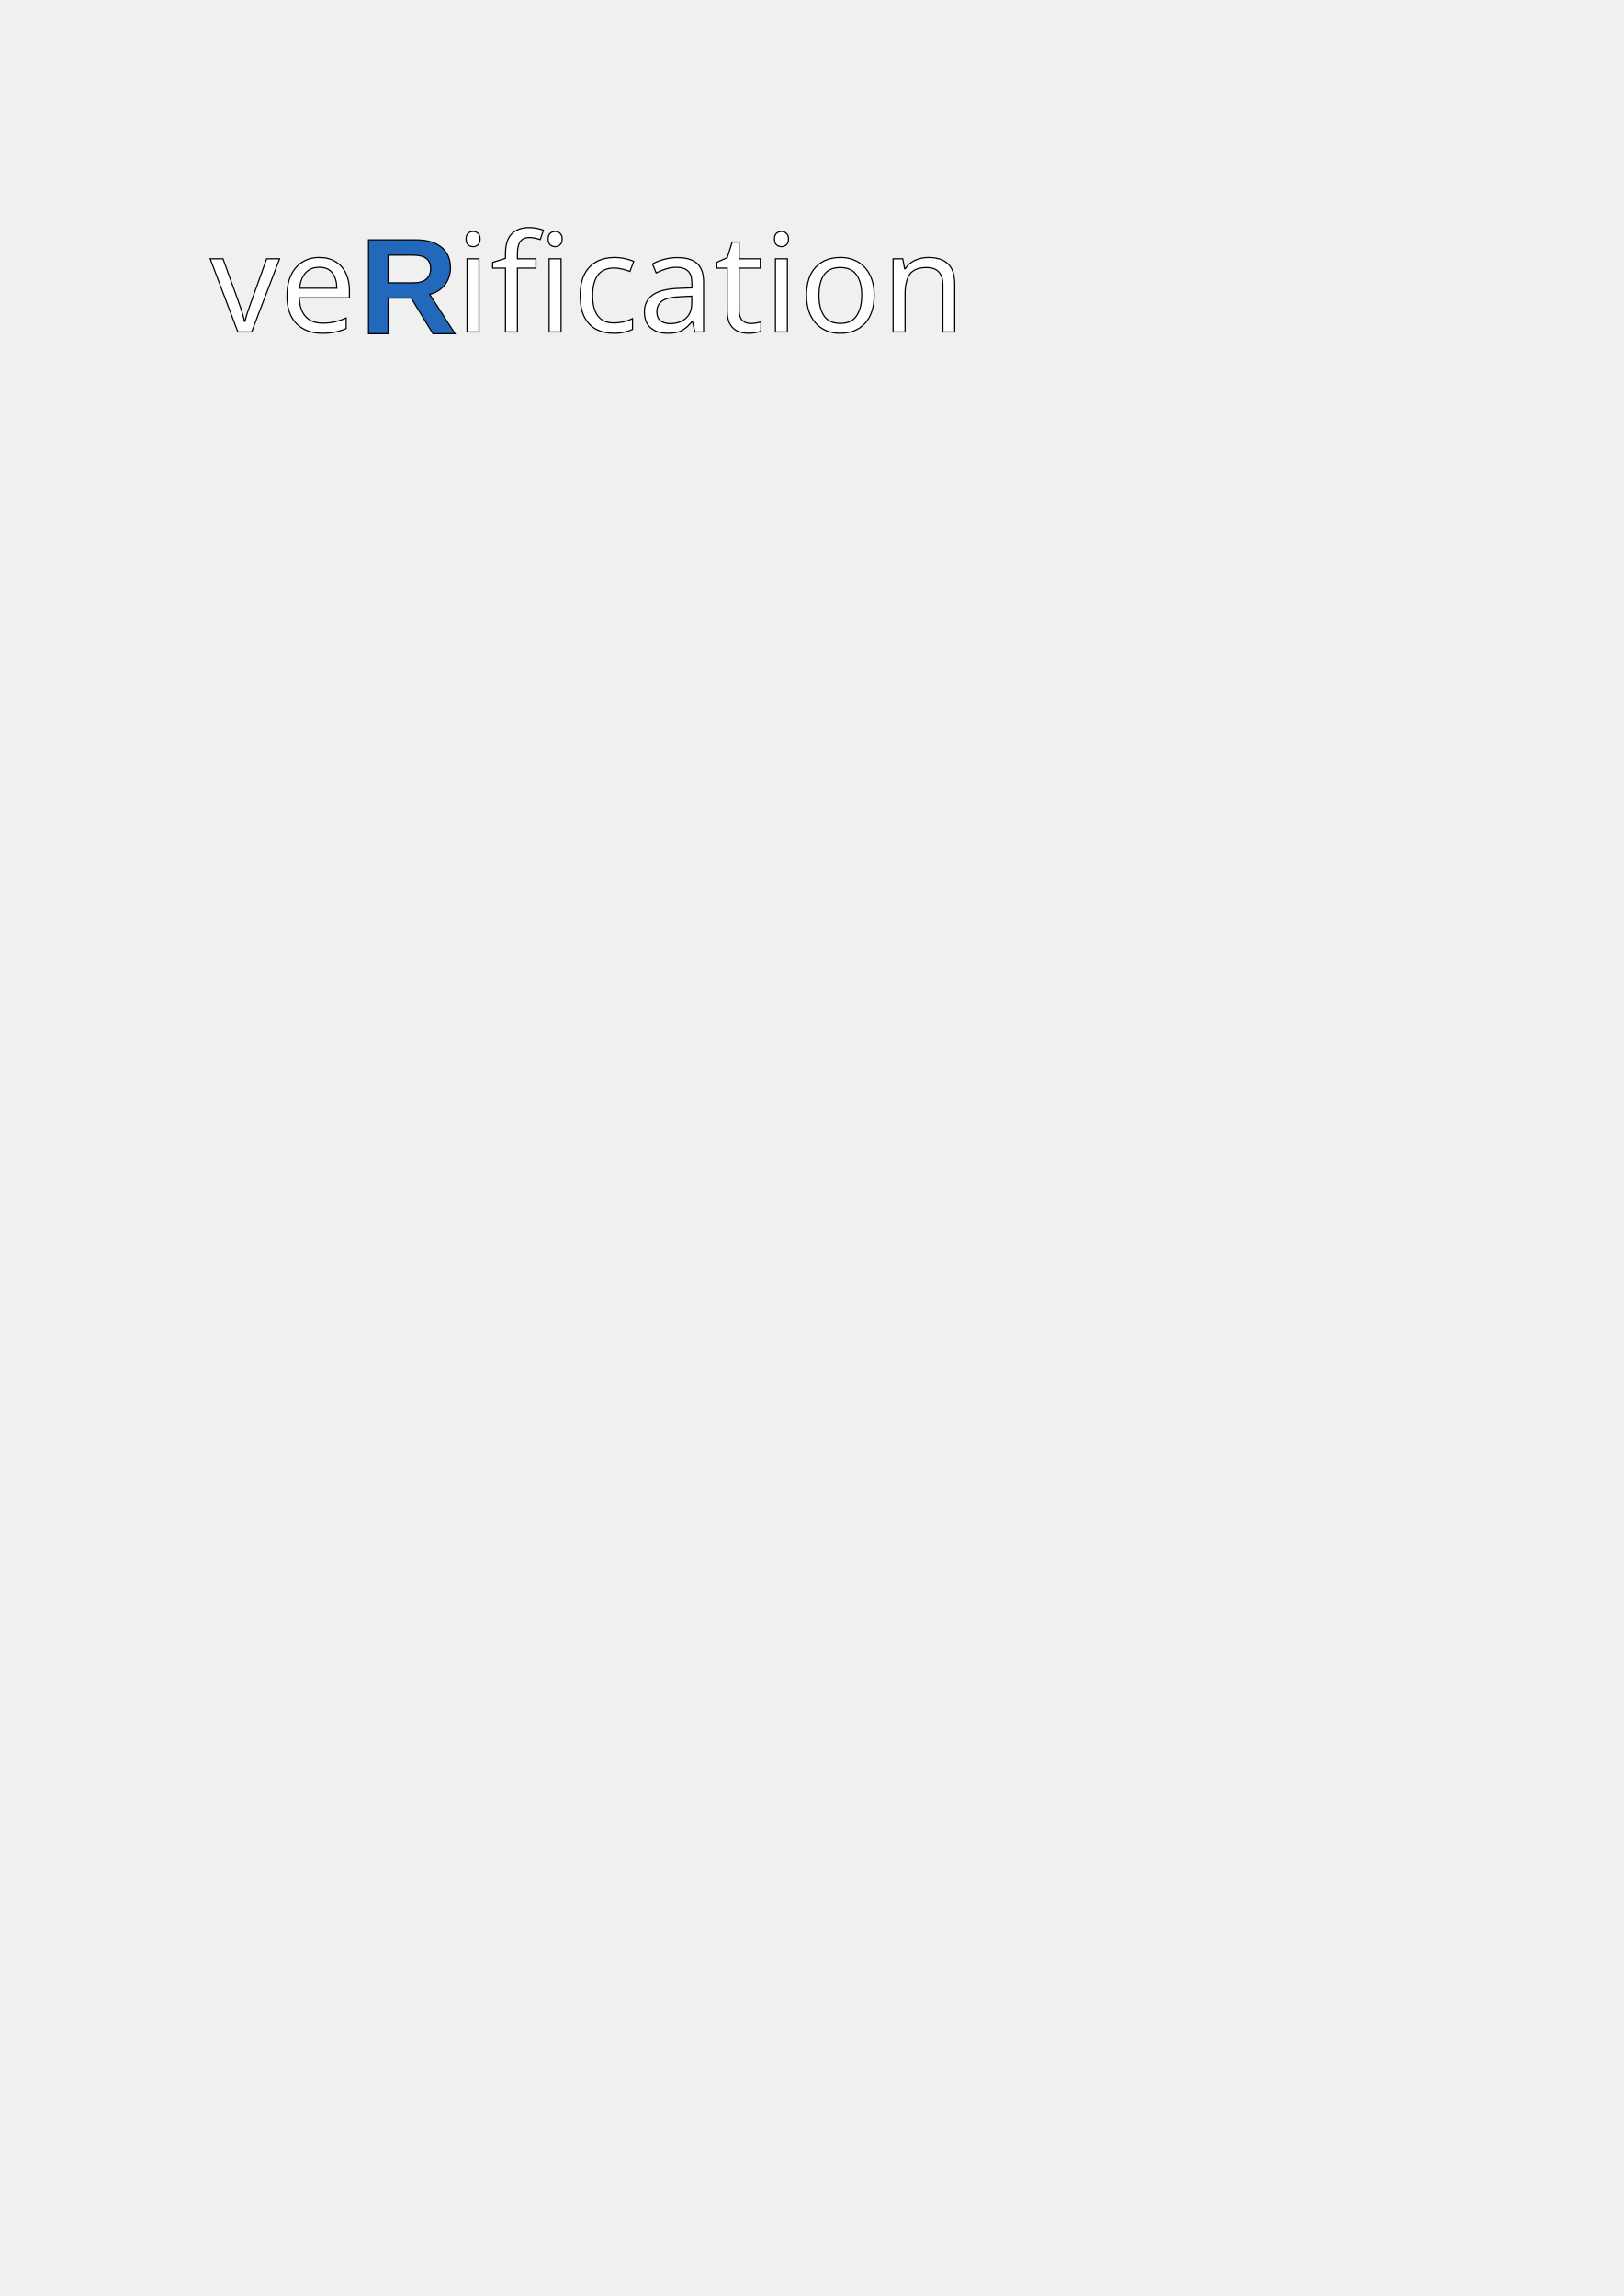
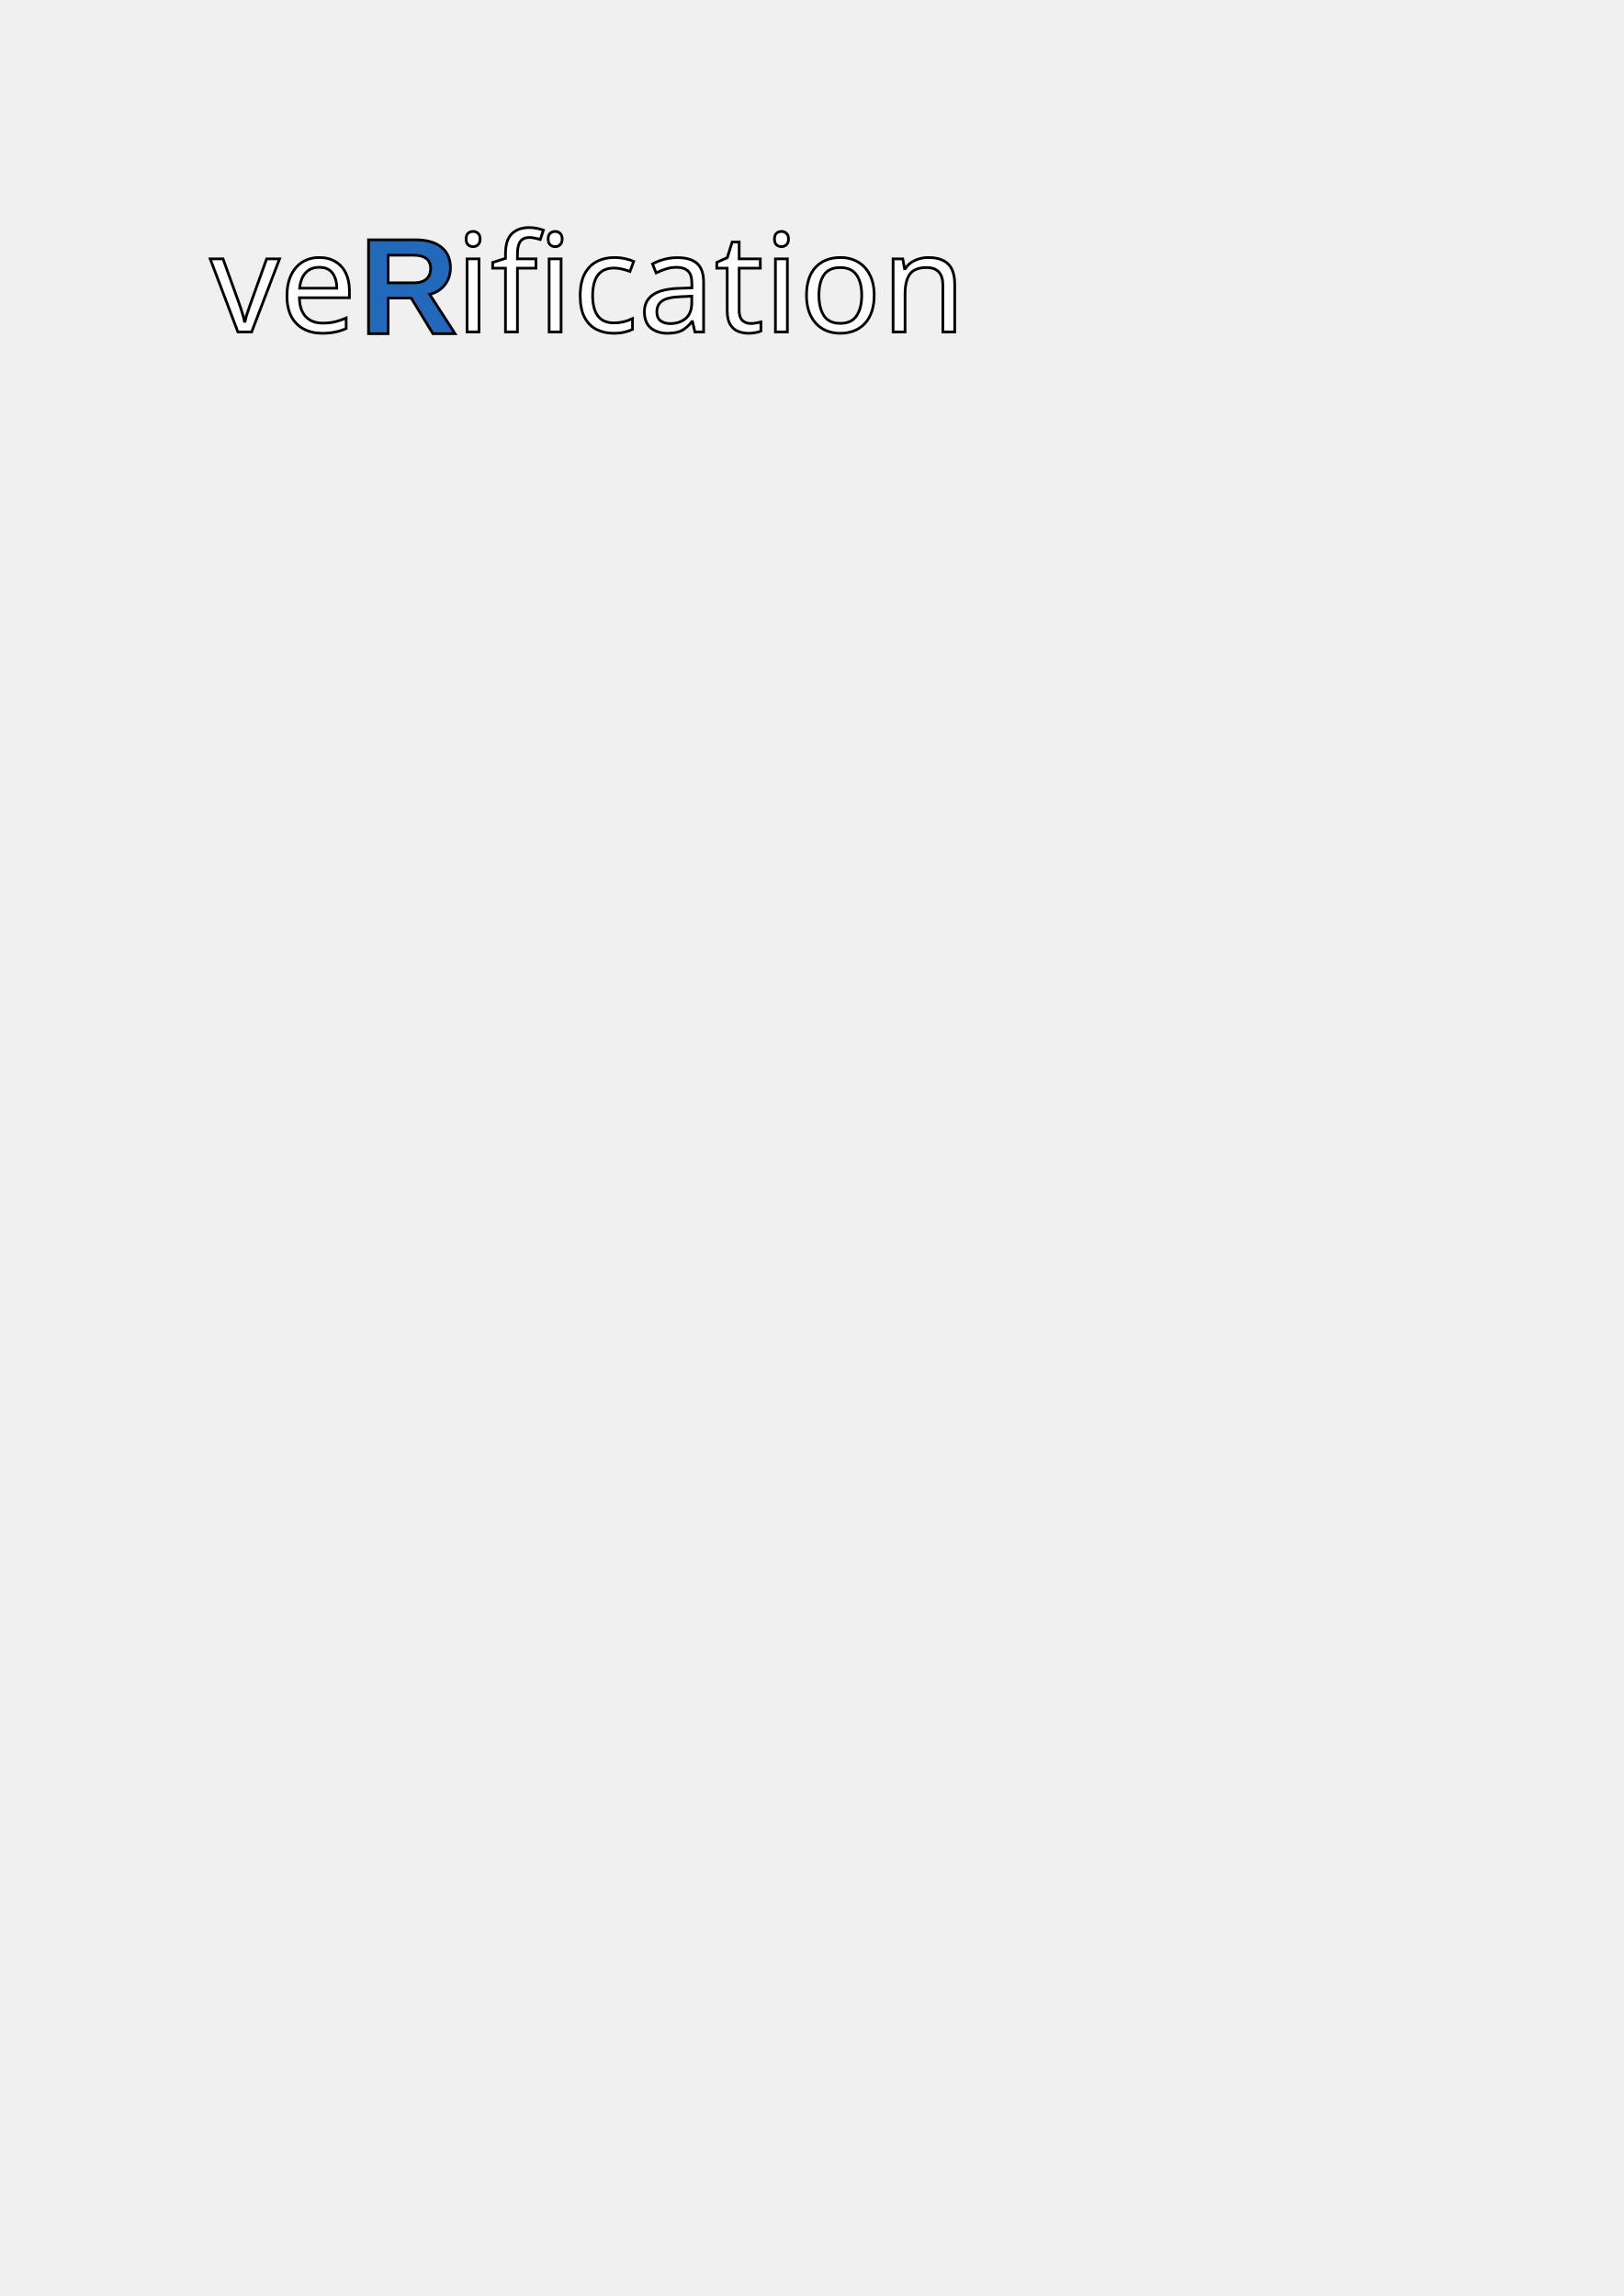
<svg xmlns="http://www.w3.org/2000/svg" width="210mm" height="297mm" viewBox="0 0 210 297" version="1.1" id="svg8">
  <defs id="defs2" />
  <g id="layer1">
-     <text xml:space="preserve" style="font-style:normal;font-variant:normal;font-weight:normal;font-stretch:normal;font-size:17.633px;line-height:1.25;font-family:'Microsoft YaHei UI';-inkscape-font-specification:'Microsoft YaHei UI, Normal';font-variant-ligatures:normal;font-variant-caps:normal;font-variant-numeric:normal;font-variant-east-asian:normal;stroke-width:0.151;fill:#ffffff;fill-opacity:1;stroke:#000000;stroke-opacity:1;stroke-miterlimit:4;stroke-dasharray:none;opacity:1" x="27.188" y="42.937" id="text12-0-5">
-       <tspan id="tspan10-4-7" x="27.188" y="42.937" style="font-style:normal;font-variant:normal;font-weight:normal;font-stretch:normal;font-size:17.633px;font-family:'Microsoft YaHei UI';-inkscape-font-specification:'Microsoft YaHei UI, Normal';font-variant-ligatures:normal;font-variant-caps:normal;font-variant-numeric:normal;font-variant-east-asian:normal;stroke-width:0.151;fill:#ffffff;fill-opacity:1;stroke:#000000;stroke-opacity:1;stroke-miterlimit:4;stroke-dasharray:none">ve</tspan>
+     <text xml:space="preserve" style="font-style:normal;font-variant:normal;font-weight:normal;font-stretch:normal;font-size:17.633px;line-height:1.25;font-family:'Microsoft YaHei UI';-inkscape-font-specification:'Microsoft YaHei UI, Normal';font-variant-ligatures:normal;font-variant-caps:normal;font-variant-numeric:normal;font-variant-east-asian:normal;stroke-width:0.351;fill:#ffffff;fill-opacity:1;stroke:#000000;stroke-opacity:1;stroke-miterlimit:4;stroke-dasharray:none;opacity:1" x="27.188" y="42.937" id="text12-0-5">
+       <tspan id="tspan10-4-7" x="27.188" y="42.937" style="font-style:normal;font-variant:normal;font-weight:normal;font-stretch:normal;font-size:17.633px;font-family:'Microsoft YaHei UI';-inkscape-font-specification:'Microsoft YaHei UI, Normal';font-variant-ligatures:normal;font-variant-caps:normal;font-variant-numeric:normal;font-variant-east-asian:normal;stroke-width:0.351;fill:#ffffff;fill-opacity:1;stroke:#000000;stroke-opacity:1;stroke-miterlimit:4;stroke-dasharray:none">ve</tspan>
    </text>
-     <text xml:space="preserve" style="font-style:normal;font-variant:normal;font-weight:bold;font-stretch:normal;font-size:17.633px;line-height:1.25;font-family:Arial;-inkscape-font-specification:'Arial, Bold';font-variant-ligatures:normal;font-variant-caps:normal;font-variant-numeric:normal;font-variant-east-asian:normal;fill:#2268bb;fill-opacity:1;stroke-width:0.151;stroke:#000000;stroke-opacity:1;stroke-miterlimit:4;stroke-dasharray:none;opacity:1" x="46.478" y="43.161" id="text12-0-5-0">
-       <tspan id="tspan10-4-7-8" x="46.478" y="43.161" style="font-style:normal;font-variant:normal;font-weight:bold;font-stretch:normal;font-size:17.633px;font-family:Arial;-inkscape-font-specification:'Arial, Bold';font-variant-ligatures:normal;font-variant-caps:normal;font-variant-numeric:normal;font-variant-east-asian:normal;fill:#2268bb;fill-opacity:1;stroke-width:0.151;stroke:#000000;stroke-opacity:1;stroke-miterlimit:4;stroke-dasharray:none">R</tspan>
+     <text xml:space="preserve" style="font-style:normal;font-variant:normal;font-weight:bold;font-stretch:normal;font-size:17.633px;line-height:1.25;font-family:Arial;-inkscape-font-specification:'Arial, Bold';font-variant-ligatures:normal;font-variant-caps:normal;font-variant-numeric:normal;font-variant-east-asian:normal;fill:#2268bb;fill-opacity:1;stroke-width:0.351;stroke:#000000;stroke-opacity:1;stroke-miterlimit:4;stroke-dasharray:none;opacity:1" x="46.478" y="43.161" id="text12-0-5-0">
+       <tspan id="tspan10-4-7-8" x="46.478" y="43.161" style="font-style:normal;font-variant:normal;font-weight:bold;font-stretch:normal;font-size:17.633px;font-family:Arial;-inkscape-font-specification:'Arial, Bold';font-variant-ligatures:normal;font-variant-caps:normal;font-variant-numeric:normal;font-variant-east-asian:normal;fill:#2268bb;fill-opacity:1;stroke-width:0.351;stroke:#000000;stroke-opacity:1;stroke-miterlimit:4;stroke-dasharray:none">R</tspan>
    </text>
-     <text xml:space="preserve" style="font-style:normal;font-variant:normal;font-weight:normal;font-stretch:normal;font-size:17.633px;line-height:1.25;font-family:'Microsoft YaHei UI';-inkscape-font-specification:'Microsoft YaHei UI, Normal';font-variant-ligatures:normal;font-variant-caps:normal;font-variant-numeric:normal;font-variant-east-asian:normal;stroke-width:0.151;fill:#ffffff;fill-opacity:1;stroke:#000000;stroke-opacity:1;stroke-miterlimit:4;stroke-dasharray:none;opacity:1" x="58.905" y="42.937" id="text12-0-5-9">
-       <tspan id="tspan10-4-7-0" x="58.905" y="42.937" style="font-style:normal;font-variant:normal;font-weight:normal;font-stretch:normal;font-size:17.633px;font-family:'Microsoft YaHei UI';-inkscape-font-specification:'Microsoft YaHei UI, Normal';font-variant-ligatures:normal;font-variant-caps:normal;font-variant-numeric:normal;font-variant-east-asian:normal;stroke-width:0.151;fill:#ffffff;fill-opacity:1;stroke:#000000;stroke-opacity:1;stroke-miterlimit:4;stroke-dasharray:none">ification</tspan>
+     <text xml:space="preserve" style="font-style:normal;font-variant:normal;font-weight:normal;font-stretch:normal;font-size:17.633px;line-height:1.25;font-family:'Microsoft YaHei UI';-inkscape-font-specification:'Microsoft YaHei UI, Normal';font-variant-ligatures:normal;font-variant-caps:normal;font-variant-numeric:normal;font-variant-east-asian:normal;stroke-width:0.351;fill:#ffffff;fill-opacity:1;stroke:#000000;stroke-opacity:1;stroke-miterlimit:4;stroke-dasharray:none;opacity:1" x="58.905" y="42.937" id="text12-0-5-9">
+       <tspan id="tspan10-4-7-0" x="58.905" y="42.937" style="font-style:normal;font-variant:normal;font-weight:normal;font-stretch:normal;font-size:17.633px;font-family:'Microsoft YaHei UI';-inkscape-font-specification:'Microsoft YaHei UI, Normal';font-variant-ligatures:normal;font-variant-caps:normal;font-variant-numeric:normal;font-variant-east-asian:normal;stroke-width:0.351;fill:#ffffff;fill-opacity:1;stroke:#000000;stroke-opacity:1;stroke-miterlimit:4;stroke-dasharray:none">ification</tspan>
    </text>
  </g>
</svg>
